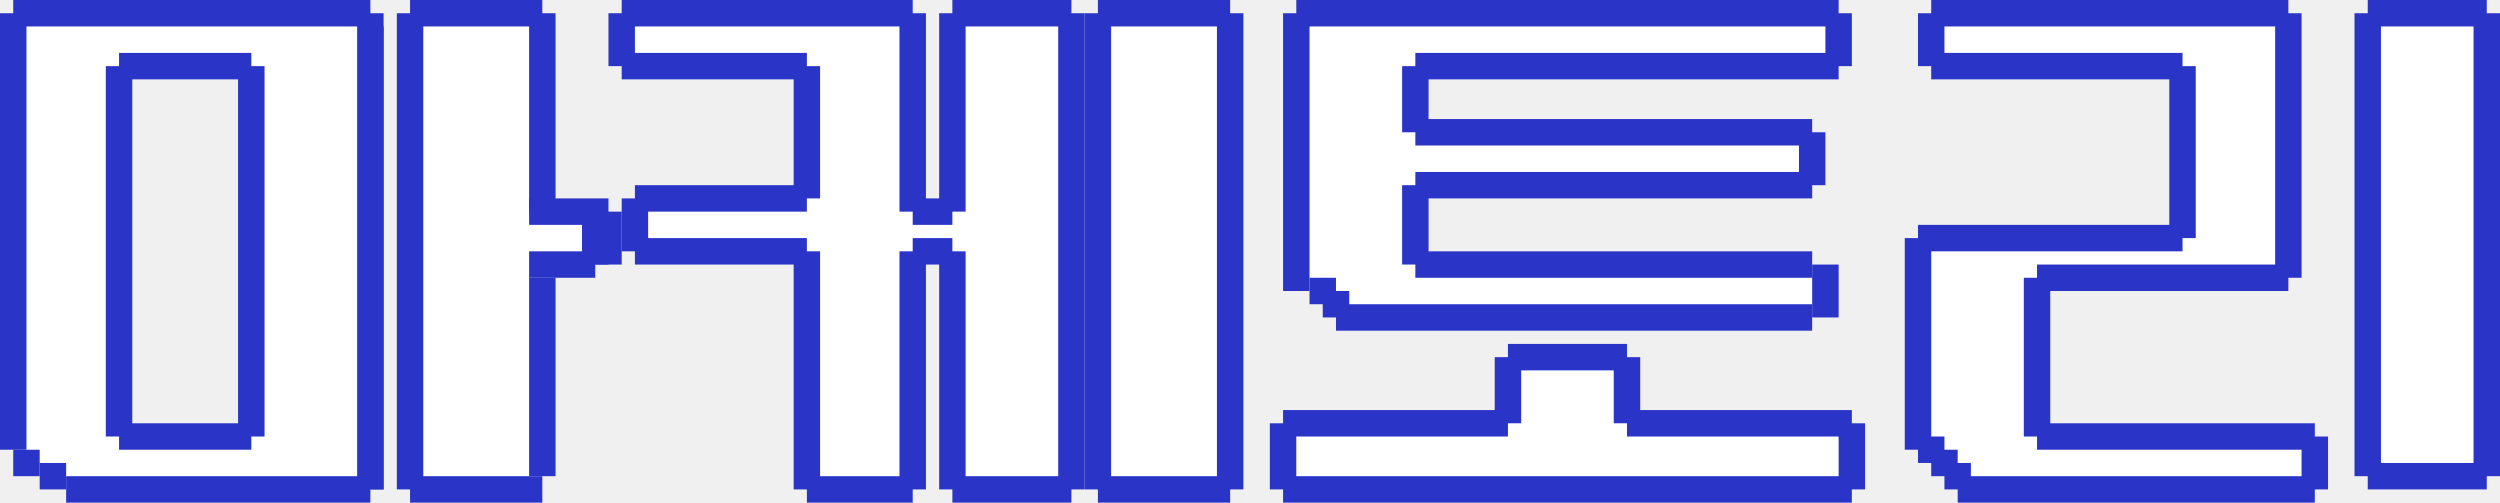
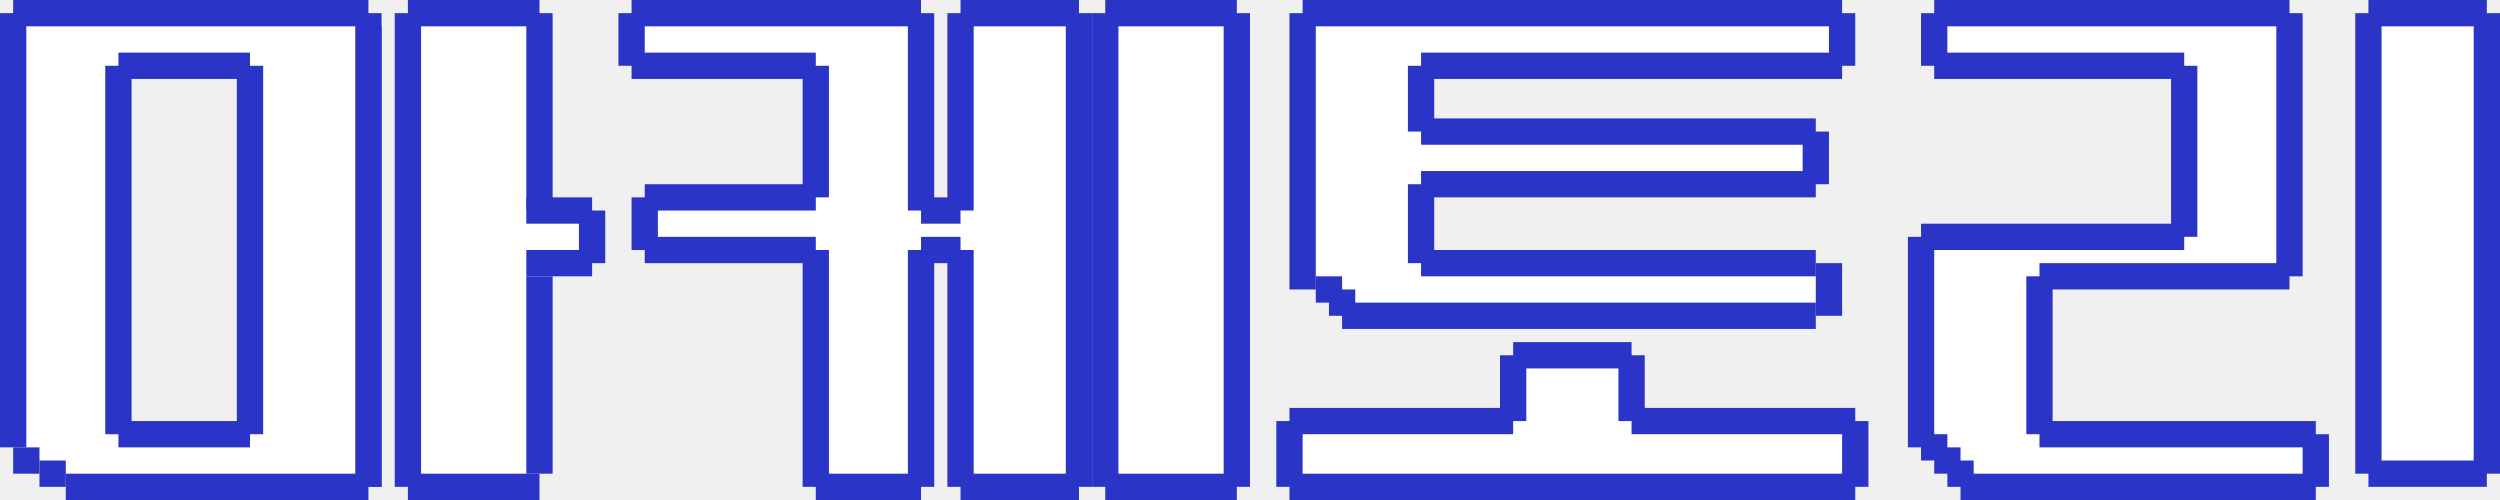
- <svg xmlns="http://www.w3.org/2000/svg" width="189" height="38" viewBox="0 0 189 38" fill="none">
-   <path d="M40.672 0.264V15.672H45.664V19.56H40.672V36.936H31.936V0.264H40.672ZM1.784 0.744H27.472V36.552H6.544C4.656 36.552 3.216 36.056 2.224 35.064C1.264 34.104 0.784 32.68 0.784 30.792L1.784 0.744ZM9.52 30.984C9.52 32.264 10.16 32.904 11.44 32.904H18.736V4.392H9.52V30.984Z" fill="white" />
-   <path d="M71.92 15.24L72.92 0.312H80.608V36.6H71.92V19.896H68.704V36.552H60.352V18.408H47.92L48.92 14.856H60.352V4.2H47.488V0.552H65.296C66.288 0.552 67.104 0.872 67.744 1.512C68.384 2.152 68.704 2.968 68.704 3.96V15.24H71.92ZM83.44 0.264H92.416V36.936H83.44V0.264Z" fill="white" />
-   <path d="M138.112 0.744V4.344H107.296V10.44H137.248L136.248 14.04H107.296V20.088H138.208V23.688H102.88C101.472 23.688 100.4 23.32 99.664 22.584C98.928 21.848 98.56 20.776 98.56 19.368V0.744H138.112ZM96.496 32.76H113.016L114.016 27.8L122.848 26.8L123.848 32.76H140.368V36.408H96.496V32.76Z" fill="white" />
-   <path d="M164.224 17.4V4.632H145.976V1.984L172.96 0.984V20.904H154.144V32.856H174.784V36.6H149.728C148.32 36.6 147.248 36.2 146.512 35.4C145.776 34.632 145.408 33.544 145.408 32.136V17.4H164.224ZM179.008 0.264H187.744V36.936H179.008V0.264Z" fill="white" />
+ <svg xmlns="http://www.w3.org/2000/svg" width="190" height="38" viewBox="0 0 190 38" fill="none">
+   <path d="M40.672 0.264V15.672H44.664L45.664 19.56H40.672V36.936H31.936V0.264H40.672ZM1.784 0.744H27.472V36.552H6.544C4.656 36.552 3.216 36.056 2.224 35.064C1.264 34.104 0.784 32.68 0.784 30.792L1.784 0.744ZM9.52 30.984C9.52 32.264 10.16 32.904 11.44 32.904H18.736V4.392H9.52V30.984Z" fill="white" />
+   <path d="M72.92 15.24L73.92 0.312H81.608V36.6H72.92V19.896H69.704V36.552H61.352V18.408H48.92L49.92 14.856H61.352V4.2H48.488V0.552H66.296C67.288 0.552 68.104 0.872 68.744 1.512C69.384 2.152 69.704 2.968 69.704 3.96V15.24H72.92ZM84.44 0.264H93.416V36.936H84.44V0.264Z" fill="white" />
+   <path d="M139.112 0.744V4.344H108.296V10.44H138.248L137.248 14.04H108.296V20.088H139.208V23.688H103.88C102.472 23.688 101.4 23.32 100.664 22.584C99.928 21.848 99.56 20.776 99.56 19.368V0.744H139.112ZM97.496 32.76H114.016L115.016 27.8L123.848 26.8L124.848 32.76H141.368V36.408H97.496V32.76Z" fill="white" />
+   <path d="M165.224 17.4V4.632H146.976V1.984L173.96 0.984V20.904H155.144V32.856H175.784V36.6H150.728C149.32 36.6 148.248 36.2 147.512 35.4C146.776 34.632 146.408 33.544 146.408 32.136V17.4H165.224ZM180.008 0.264H188.744V36.936H180.008V0.264Z" fill="white" />
  <rect x="27" y="1" width="2" height="36" fill="#2A35C8" />
  <rect y="1" width="2" height="33" fill="#2A35C8" />
  <rect x="1" width="27" height="2" fill="#2A35C8" />
-   <rect x="164" y="5" width="2" height="13" fill="#2A35C8" />
-   <rect x="172" y="1" width="2" height="20" fill="#2A35C8" />
-   <rect x="178" y="1" width="2" height="35" fill="#2A35C8" />
-   <rect x="187" y="1" width="2" height="35" fill="#2A35C8" />
-   <rect x="144" y="18" width="2" height="16" fill="#2A35C8" />
-   <rect x="145" y="33" width="2" height="2" fill="#2A35C8" />
-   <rect x="146" y="34" width="2" height="2" fill="#2A35C8" />
-   <rect x="147" y="35" width="2" height="2" fill="#2A35C8" />
-   <rect x="174" y="33" width="2" height="4" fill="#2A35C8" />
-   <rect x="153" y="21" width="2" height="12" fill="#2A35C8" />
-   <rect x="148" y="36" width="27" height="2" fill="#2A35C8" />
-   <rect x="154" y="32" width="21" height="2" fill="#2A35C8" />
-   <rect x="145" y="1" width="2" height="4" fill="#2A35C8" />
-   <rect x="146" width="27" height="2" fill="#2A35C8" />
-   <rect x="179" width="9" height="2" fill="#2A35C8" />
-   <rect x="179" y="35" width="9" height="2" fill="#2A35C8" />
-   <rect x="146" y="4" width="19" height="2" fill="#2A35C8" />
-   <rect x="145" y="17" width="20" height="2" fill="#2A35C8" />
-   <rect x="154" y="20" width="19" height="2" fill="#2A35C8" />
+   <rect x="165" y="5" width="2" height="13" fill="#2A35C8" />
+   <rect x="173" y="1" width="2" height="20" fill="#2A35C8" />
+   <rect x="179" y="1" width="2" height="35" fill="#2A35C8" />
+   <rect x="188" y="1" width="2" height="35" fill="#2A35C8" />
+   <rect x="145" y="18" width="2" height="16" fill="#2A35C8" />
+   <rect x="146" y="33" width="2" height="2" fill="#2A35C8" />
+   <rect x="147" y="34" width="2" height="2" fill="#2A35C8" />
+   <rect x="148" y="35" width="2" height="2" fill="#2A35C8" />
+   <rect x="175" y="33" width="2" height="4" fill="#2A35C8" />
+   <rect x="154" y="21" width="2" height="12" fill="#2A35C8" />
+   <rect x="149" y="36" width="27" height="2" fill="#2A35C8" />
+   <rect x="155" y="32" width="21" height="2" fill="#2A35C8" />
+   <rect x="146" y="1" width="2" height="4" fill="#2A35C8" />
+   <rect x="147" width="27" height="2" fill="#2A35C8" />
+   <rect x="180" width="9" height="2" fill="#2A35C8" />
+   <rect x="180" y="35" width="9" height="2" fill="#2A35C8" />
+   <rect x="147" y="4" width="19" height="2" fill="#2A35C8" />
+   <rect x="146" y="17" width="20" height="2" fill="#2A35C8" />
+   <rect x="155" y="20" width="19" height="2" fill="#2A35C8" />
  <rect x="8" y="5" width="2" height="28" fill="#2A35C8" />
  <rect x="18" y="5" width="2" height="28" fill="#2A35C8" />
-   <rect x="46" y="1" width="2" height="4" fill="#2A35C8" />
-   <rect x="60" y="5" width="2" height="10" fill="#2A35C8" />
-   <rect x="60" y="19" width="2" height="18" fill="#2A35C8" />
-   <rect x="100" y="22" width="2" height="2" fill="#2A35C8" />
-   <rect x="114" y="26" width="9" height="2" fill="#2A35C8" />
-   <rect x="97" y="31" width="17" height="2" fill="#2A35C8" />
-   <rect x="123" y="31" width="17" height="2" fill="#2A35C8" />
-   <rect x="97" y="36" width="43" height="2" fill="#2A35C8" />
-   <rect x="113" y="27" width="2" height="5" fill="#2A35C8" />
-   <rect x="122" y="27" width="2" height="5" fill="#2A35C8" />
-   <rect x="96" y="32" width="2" height="5" fill="#2A35C8" />
-   <rect x="139" y="32" width="2" height="5" fill="#2A35C8" />
-   <rect x="99" y="21" width="2" height="2" fill="#2A35C8" />
-   <rect x="136" y="10" width="2" height="4" fill="#2A35C8" />
-   <rect x="137" y="20" width="2" height="4" fill="#2A35C8" />
-   <rect x="106" y="5" width="2" height="5" fill="#2A35C8" />
-   <rect x="106" y="14" width="2" height="6" fill="#2A35C8" />
-   <rect x="107" y="4" width="32" height="2" fill="#2A35C8" />
-   <rect x="107" y="9" width="30" height="2" fill="#2A35C8" />
-   <rect x="107" y="19" width="30" height="2" fill="#2A35C8" />
-   <rect x="101" y="23" width="36" height="2" fill="#2A35C8" />
-   <rect x="107" y="13" width="30" height="2" fill="#2A35C8" />
-   <rect x="138" y="1" width="2" height="4" fill="#2A35C8" />
-   <rect x="98" width="41" height="2" fill="#2A35C8" />
-   <rect x="97" y="1" width="2" height="21" fill="#2A35C8" />
-   <rect x="92" y="1" width="2" height="36" fill="#2A35C8" />
-   <rect x="80" y="1" width="2" height="36" fill="#2A35C8" />
-   <rect x="82" y="1" width="2" height="36" fill="#2A35C8" />
-   <rect x="83" width="10" height="2" fill="#2A35C8" />
+   <rect x="47" y="1" width="2" height="4" fill="#2A35C8" />
+   <rect x="61" y="5" width="2" height="10" fill="#2A35C8" />
+   <rect x="61" y="19" width="2" height="18" fill="#2A35C8" />
+   <rect x="101" y="22" width="2" height="2" fill="#2A35C8" />
+   <rect x="115" y="26" width="9" height="2" fill="#2A35C8" />
+   <rect x="98" y="31" width="17" height="2" fill="#2A35C8" />
+   <rect x="124" y="31" width="17" height="2" fill="#2A35C8" />
+   <rect x="98" y="36" width="43" height="2" fill="#2A35C8" />
+   <rect x="114" y="27" width="2" height="5" fill="#2A35C8" />
+   <rect x="123" y="27" width="2" height="5" fill="#2A35C8" />
+   <rect x="97" y="32" width="2" height="5" fill="#2A35C8" />
+   <rect x="140" y="32" width="2" height="5" fill="#2A35C8" />
+   <rect x="100" y="21" width="2" height="2" fill="#2A35C8" />
+   <rect x="137" y="10" width="2" height="4" fill="#2A35C8" />
+   <rect x="138" y="20" width="2" height="4" fill="#2A35C8" />
+   <rect x="107" y="5" width="2" height="5" fill="#2A35C8" />
+   <rect x="107" y="14" width="2" height="6" fill="#2A35C8" />
+   <rect x="108" y="4" width="32" height="2" fill="#2A35C8" />
+   <rect x="108" y="9" width="30" height="2" fill="#2A35C8" />
+   <rect x="108" y="19" width="30" height="2" fill="#2A35C8" />
+   <rect x="102" y="23" width="36" height="2" fill="#2A35C8" />
+   <rect x="108" y="13" width="30" height="2" fill="#2A35C8" />
+   <rect x="139" y="1" width="2" height="4" fill="#2A35C8" />
+   <rect x="99" width="41" height="2" fill="#2A35C8" />
+   <rect x="98" y="1" width="2" height="21" fill="#2A35C8" />
+   <rect x="93" y="1" width="2" height="36" fill="#2A35C8" />
+   <rect x="81" y="1" width="2" height="36" fill="#2A35C8" />
+   <rect x="83" y="1" width="2" height="36" fill="#2A35C8" />
+   <rect x="84" width="10" height="2" fill="#2A35C8" />
  <rect x="9" y="4" width="10" height="2" fill="#2A35C8" />
  <rect x="9" y="32" width="10" height="2" fill="#2A35C8" />
-   <rect x="72" width="9" height="2" fill="#2A35C8" />
-   <rect x="68" y="1" width="2" height="15" fill="#2A35C8" />
-   <rect x="71" y="1" width="2" height="15" fill="#2A35C8" />
-   <rect x="69" y="15" width="3" height="2" fill="#2A35C8" />
-   <rect x="68" y="19" width="2" height="18" fill="#2A35C8" />
-   <rect x="71" y="19" width="2" height="18" fill="#2A35C8" />
+   <rect x="73" width="9" height="2" fill="#2A35C8" />
+   <rect x="69" y="1" width="2" height="15" fill="#2A35C8" />
+   <rect x="72" y="1" width="2" height="15" fill="#2A35C8" />
+   <rect x="70" y="15" width="3" height="2" fill="#2A35C8" />
+   <rect x="69" y="19" width="2" height="18" fill="#2A35C8" />
+   <rect x="72" y="19" width="2" height="18" fill="#2A35C8" />
  <rect x="1" y="34" width="2" height="2" fill="#2A35C8" />
  <rect x="3" y="35" width="2" height="2" fill="#2A35C8" />
  <rect x="5" y="36" width="23" height="2" fill="#2A35C8" />
  <rect x="31" y="36" width="10" height="2" fill="#2A35C8" />
-   <rect x="61" y="36" width="8" height="2" fill="#2A35C8" />
-   <rect x="72" y="36" width="9" height="2" fill="#2A35C8" />
-   <rect x="83" y="36" width="10" height="2" fill="#2A35C8" />
+   <rect x="62" y="36" width="8" height="2" fill="#2A35C8" />
+   <rect x="73" y="36" width="9" height="2" fill="#2A35C8" />
+   <rect x="84" y="36" width="10" height="2" fill="#2A35C8" />
  <rect x="30" y="1" width="2" height="36" fill="#2A35C8" />
  <rect x="31" width="10" height="2" fill="#2A35C8" />
-   <rect x="47" width="22" height="2" fill="#2A35C8" />
+   <rect x="48" width="22" height="2" fill="#2A35C8" />
  <rect x="40" y="1" width="2" height="15" fill="#2A35C8" />
-   <rect x="47" y="4" width="14" height="2" fill="#2A35C8" />
-   <rect x="48" y="14" width="13" height="2" fill="#2A35C8" />
-   <rect x="48" y="18" width="13" height="2" fill="#2A35C8" />
-   <rect x="69" y="18" width="3" height="2" fill="#2A35C8" />
+   <rect x="48" y="4" width="14" height="2" fill="#2A35C8" />
+   <rect x="49" y="14" width="13" height="2" fill="#2A35C8" />
+   <rect x="49" y="18" width="13" height="2" fill="#2A35C8" />
+   <rect x="70" y="18" width="3" height="2" fill="#2A35C8" />
  <rect x="40" y="21" width="2" height="15" fill="#2A35C8" />
  <rect x="44" y="16" width="2" height="4" fill="#2A35C8" />
-   <rect x="45" y="16" width="2" height="4" fill="#2A35C8" />
-   <rect x="47" y="15" width="2" height="4" fill="#2A35C8" />
+   <rect x="48" y="15" width="2" height="4" fill="#2A35C8" />
  <rect x="40" y="19" width="5" height="2" fill="#2A35C8" />
-   <rect x="40" y="15" width="6" height="2" fill="#2A35C8" />
+   <rect x="40" y="15" width="5" height="2" fill="#2A35C8" />
  <rect x="28" y="2" width="1" height="35" fill="#2A35C8" />
</svg>
